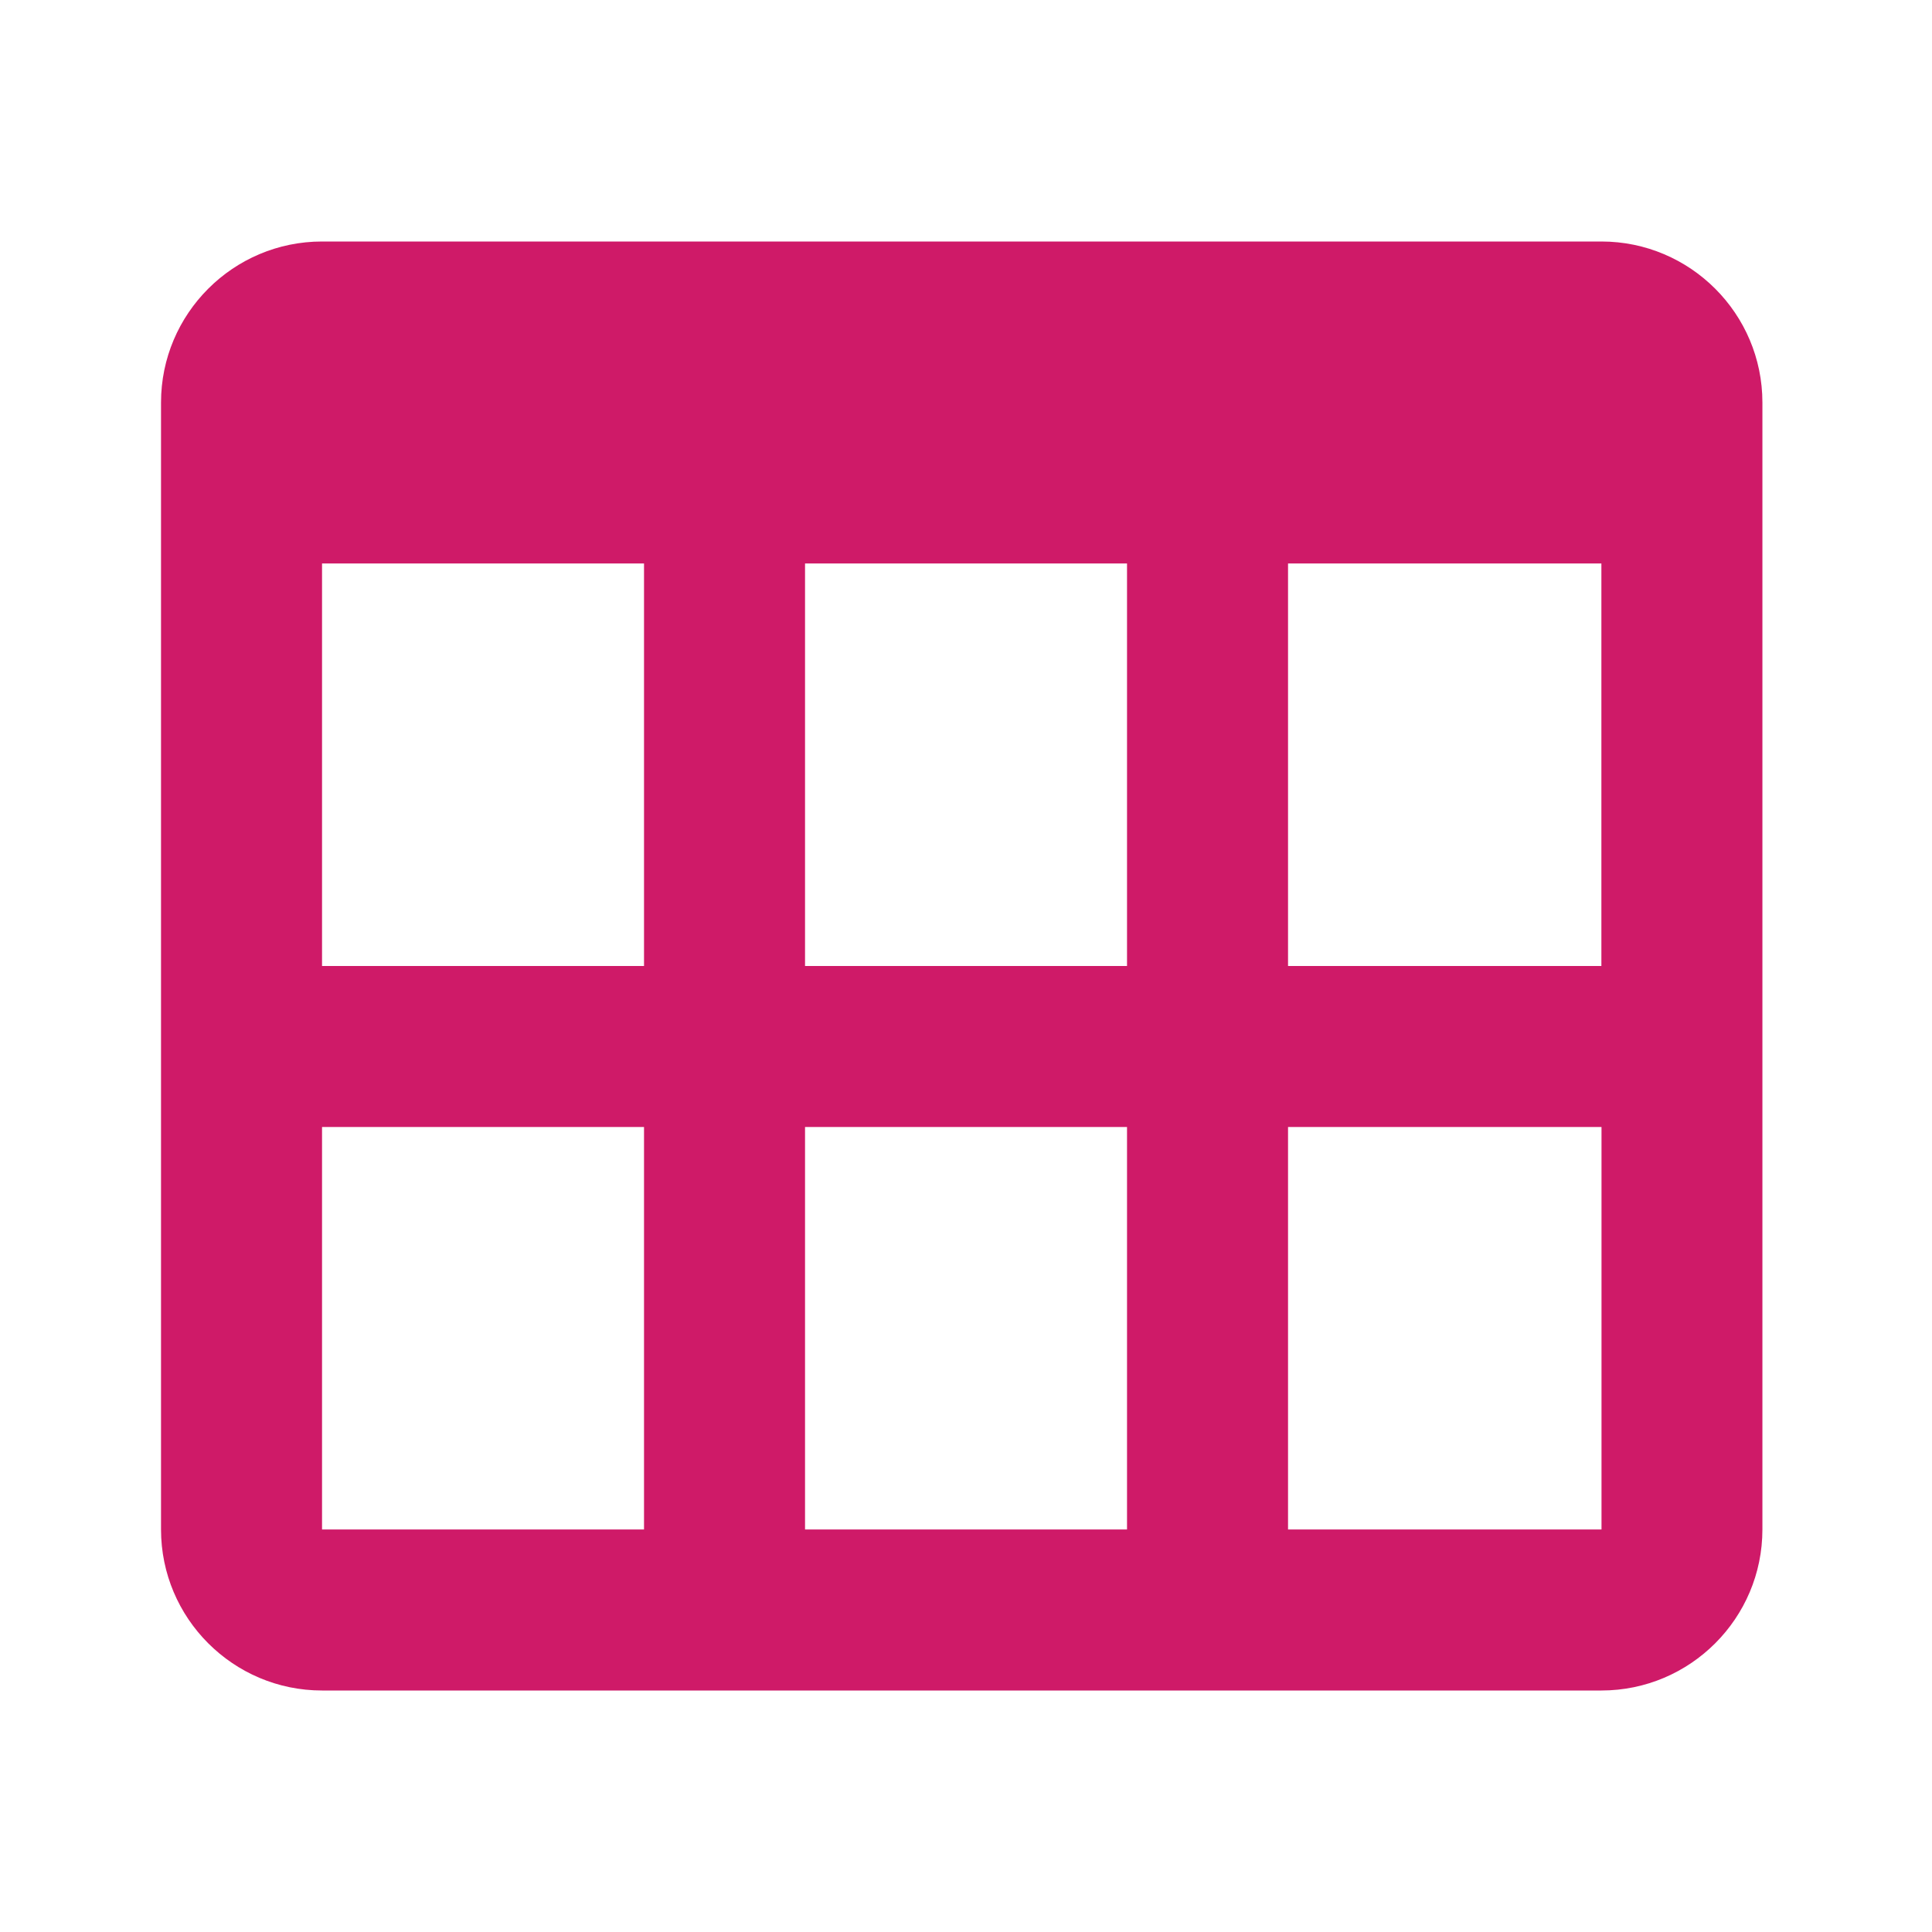
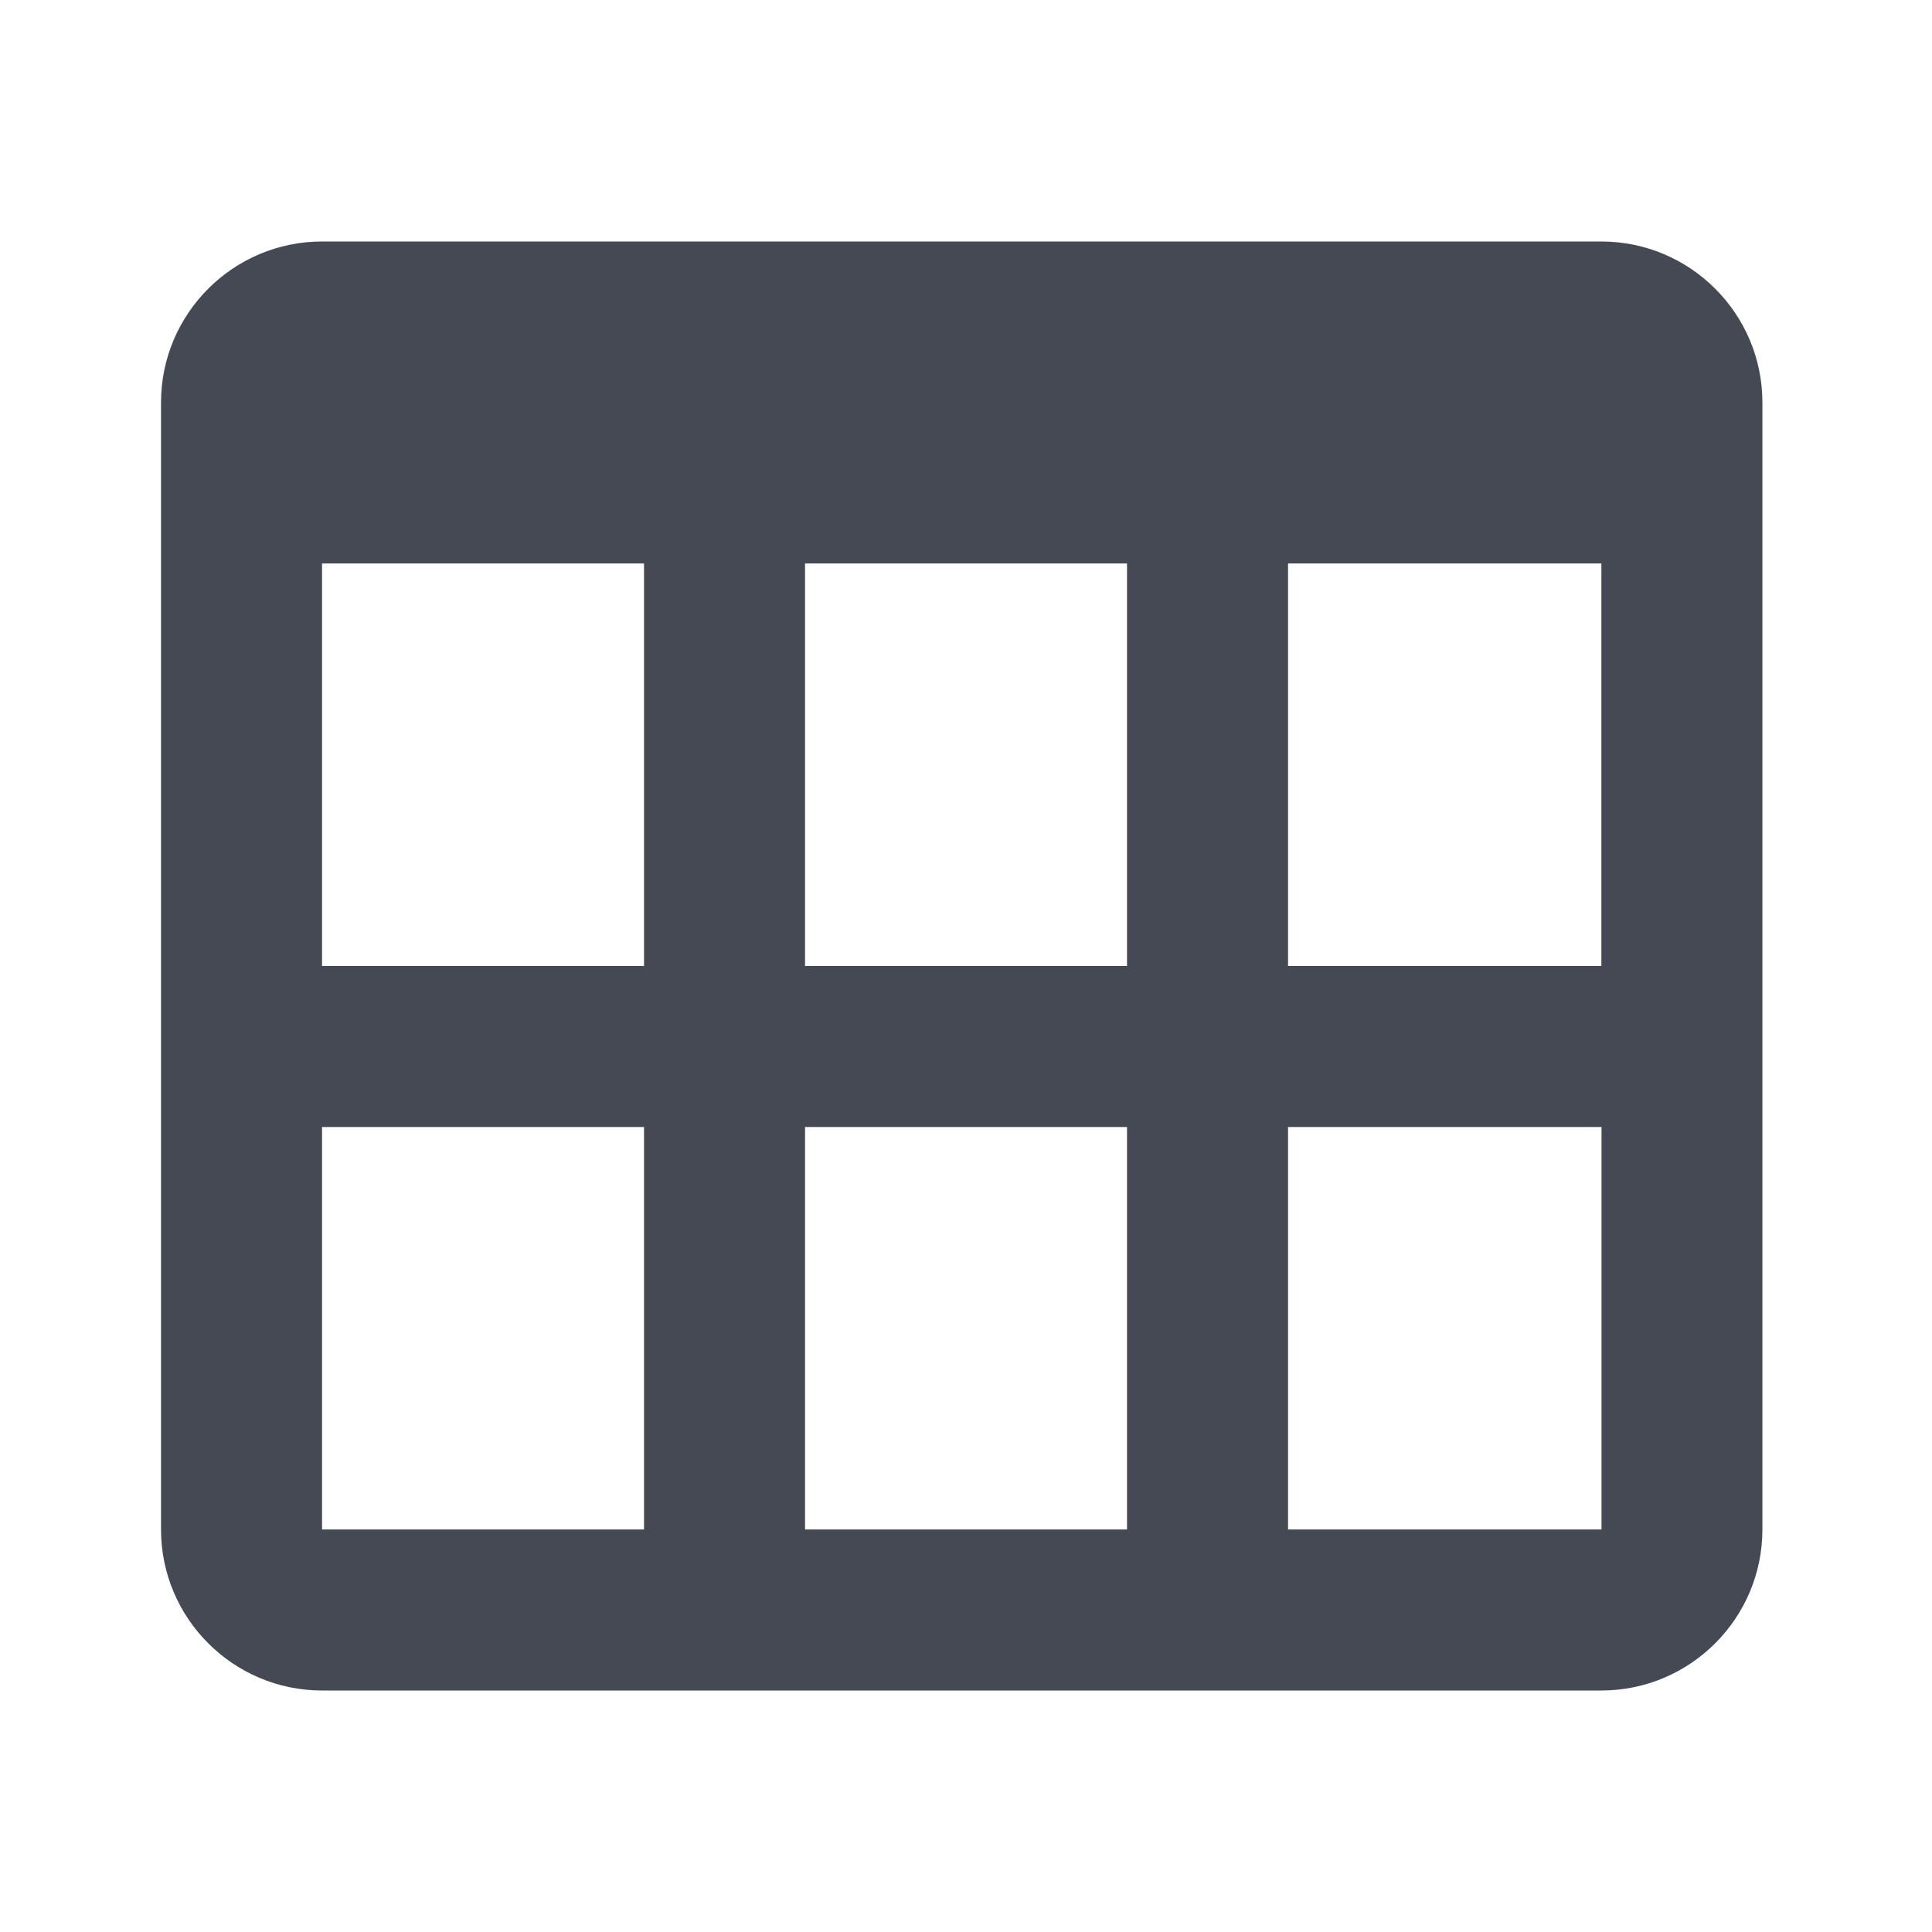
<svg xmlns="http://www.w3.org/2000/svg" width="32" height="32" viewBox="0 0 32 32" fill="none">
-   <path d="M5.334 28H26.524C27.995 28 29.191 26.804 29.191 25.333V9.333V6.667C29.191 5.196 27.995 4 26.524 4H5.334C3.863 4 2.667 5.196 2.667 6.667V25.333C2.667 26.804 3.863 28 5.334 28ZM5.334 25.333V18.667H10.667V25.333H5.334ZM18.667 9.333V16H13.334V9.333H18.667ZM10.667 9.333V16H5.334V9.333H10.667ZM13.334 25.333V18.667H18.667V25.333H13.334ZM21.334 25.333V18.667H26.526V25.333H21.334ZM26.524 16H21.334V9.333H26.524V16Z" fill="#CF1A68" />
+   <path d="M5.334 28H26.524C27.995 28 29.191 26.804 29.191 25.333V9.333V6.667C29.191 5.196 27.995 4 26.524 4H5.334C3.863 4 2.667 5.196 2.667 6.667V25.333C2.667 26.804 3.863 28 5.334 28ZM5.334 25.333V18.667H10.667V25.333H5.334ZM18.667 9.333V16H13.334V9.333H18.667ZM10.667 9.333V16H5.334V9.333H10.667ZM13.334 25.333V18.667H18.667V25.333H13.334ZM21.334 25.333V18.667H26.526V25.333H21.334ZM26.524 16H21.334V9.333H26.524V16Z" fill="#454953" />
</svg>
